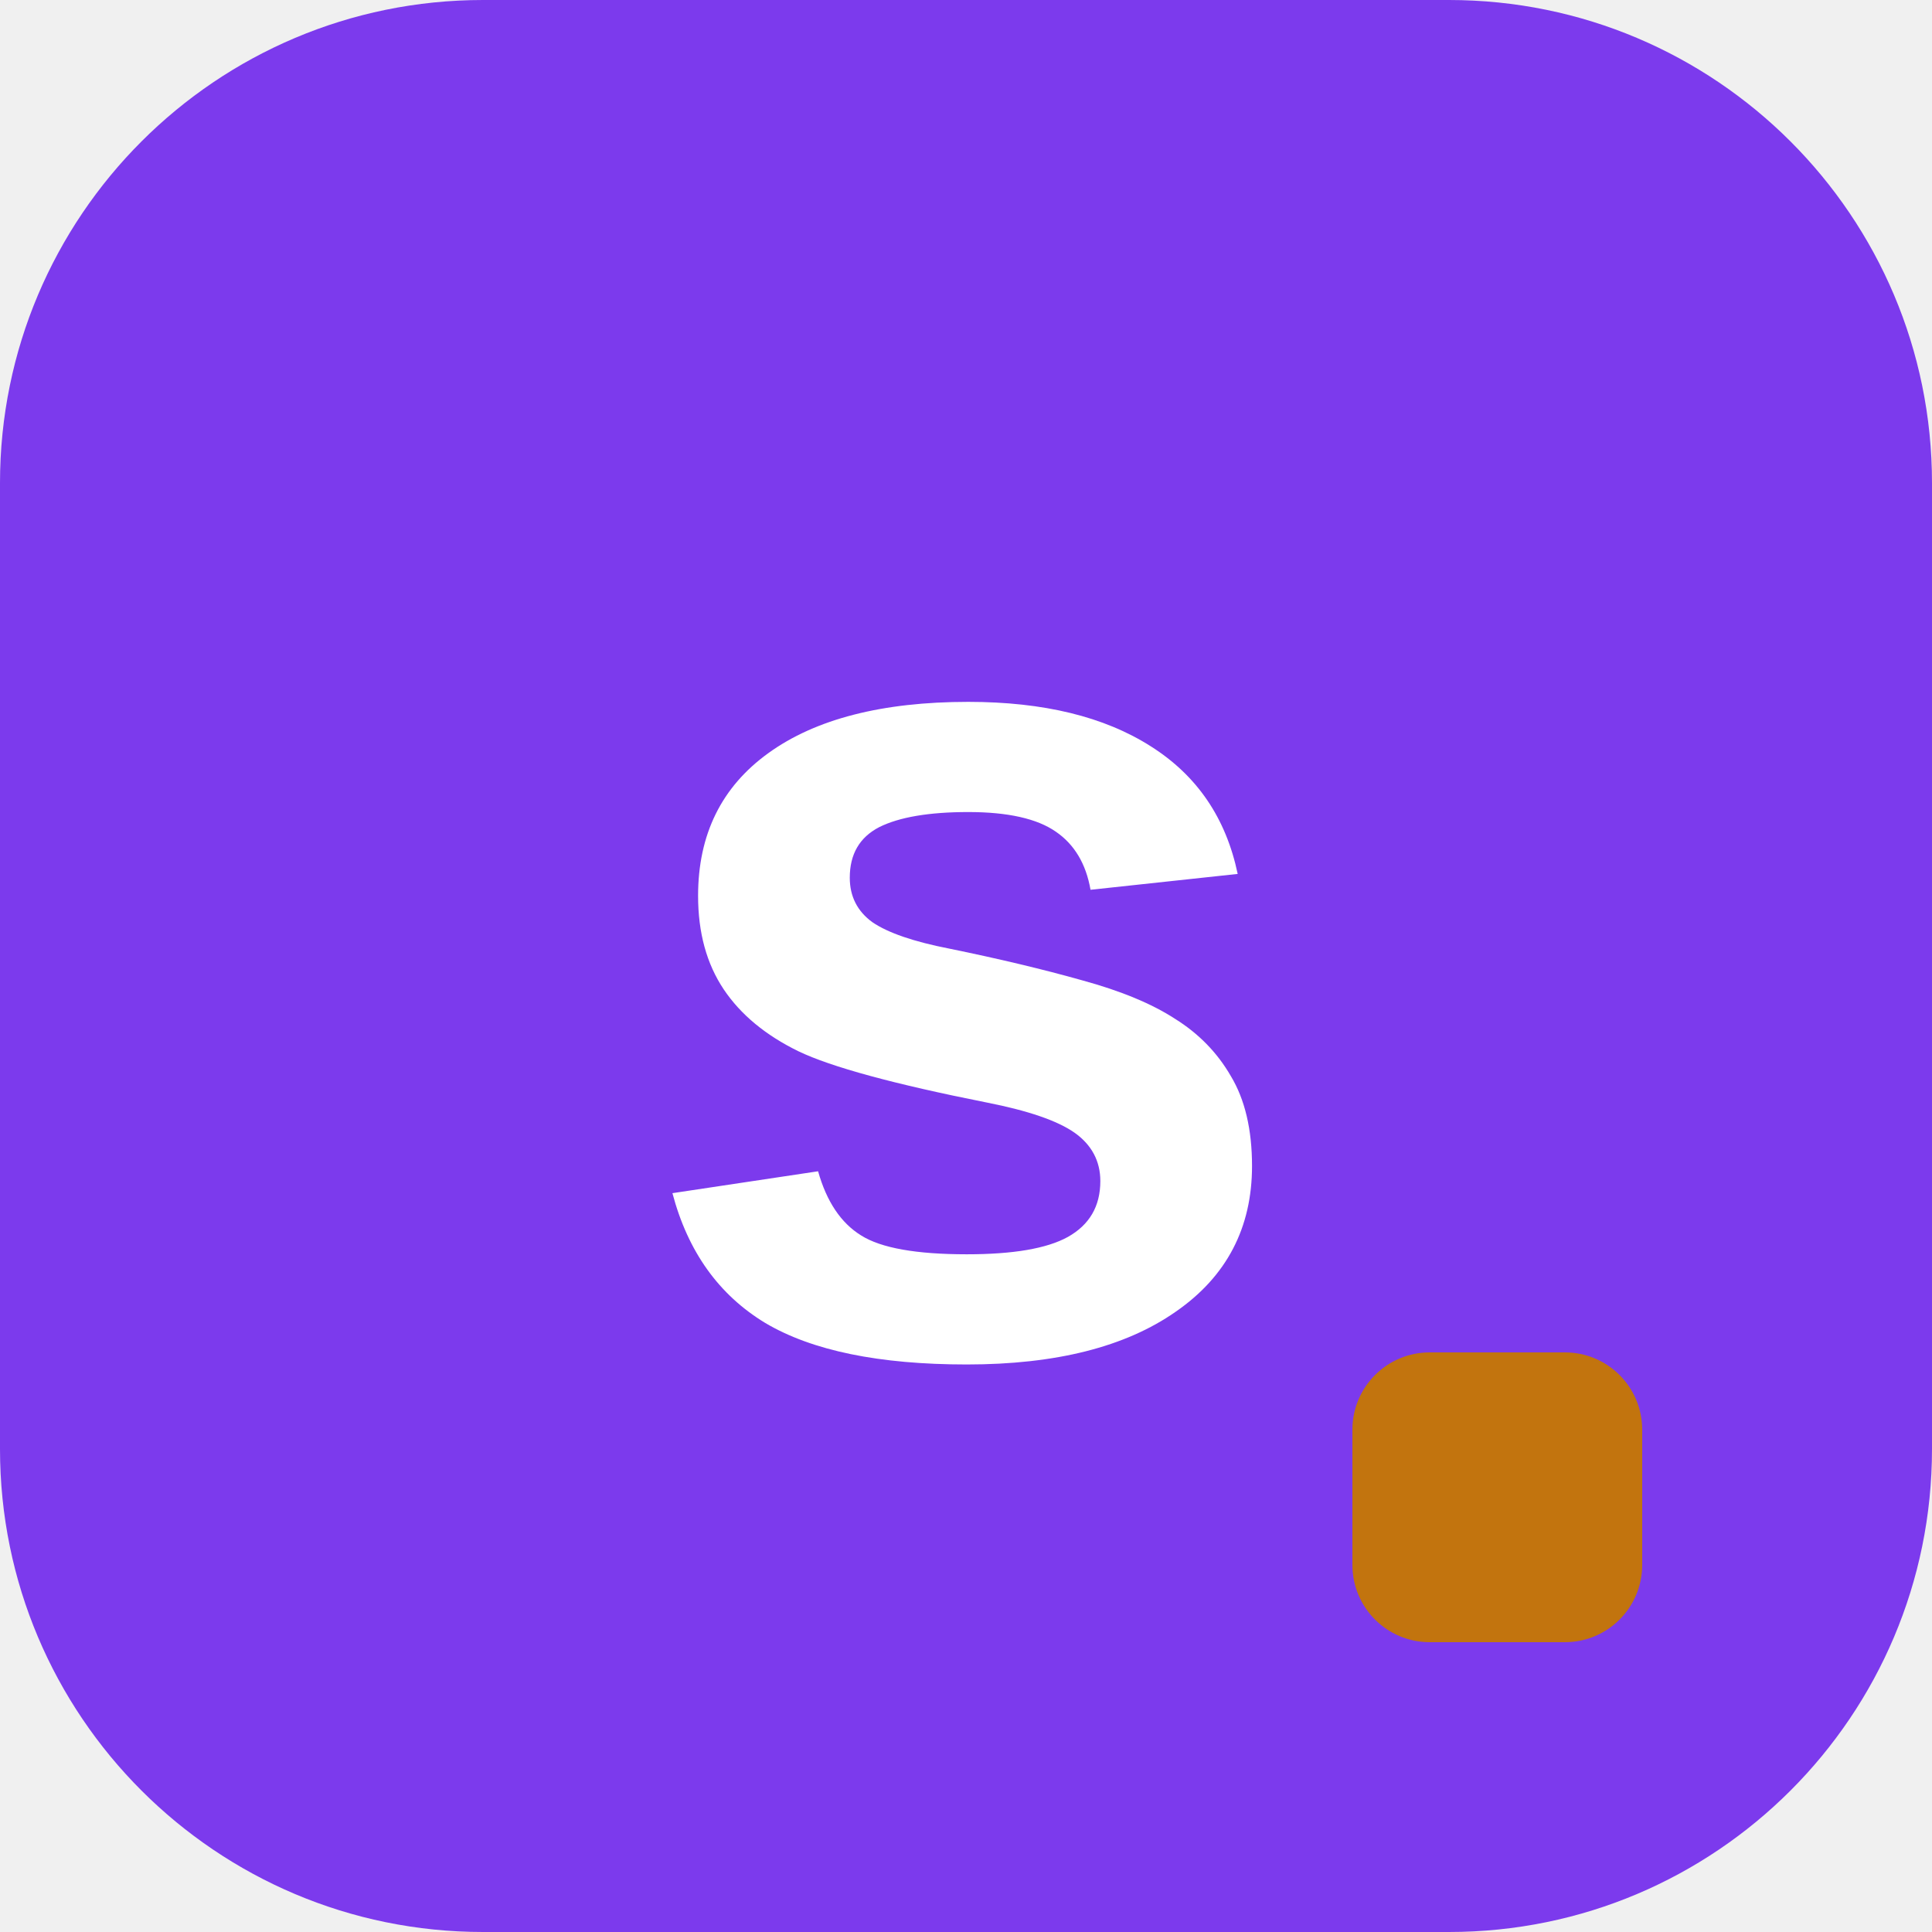
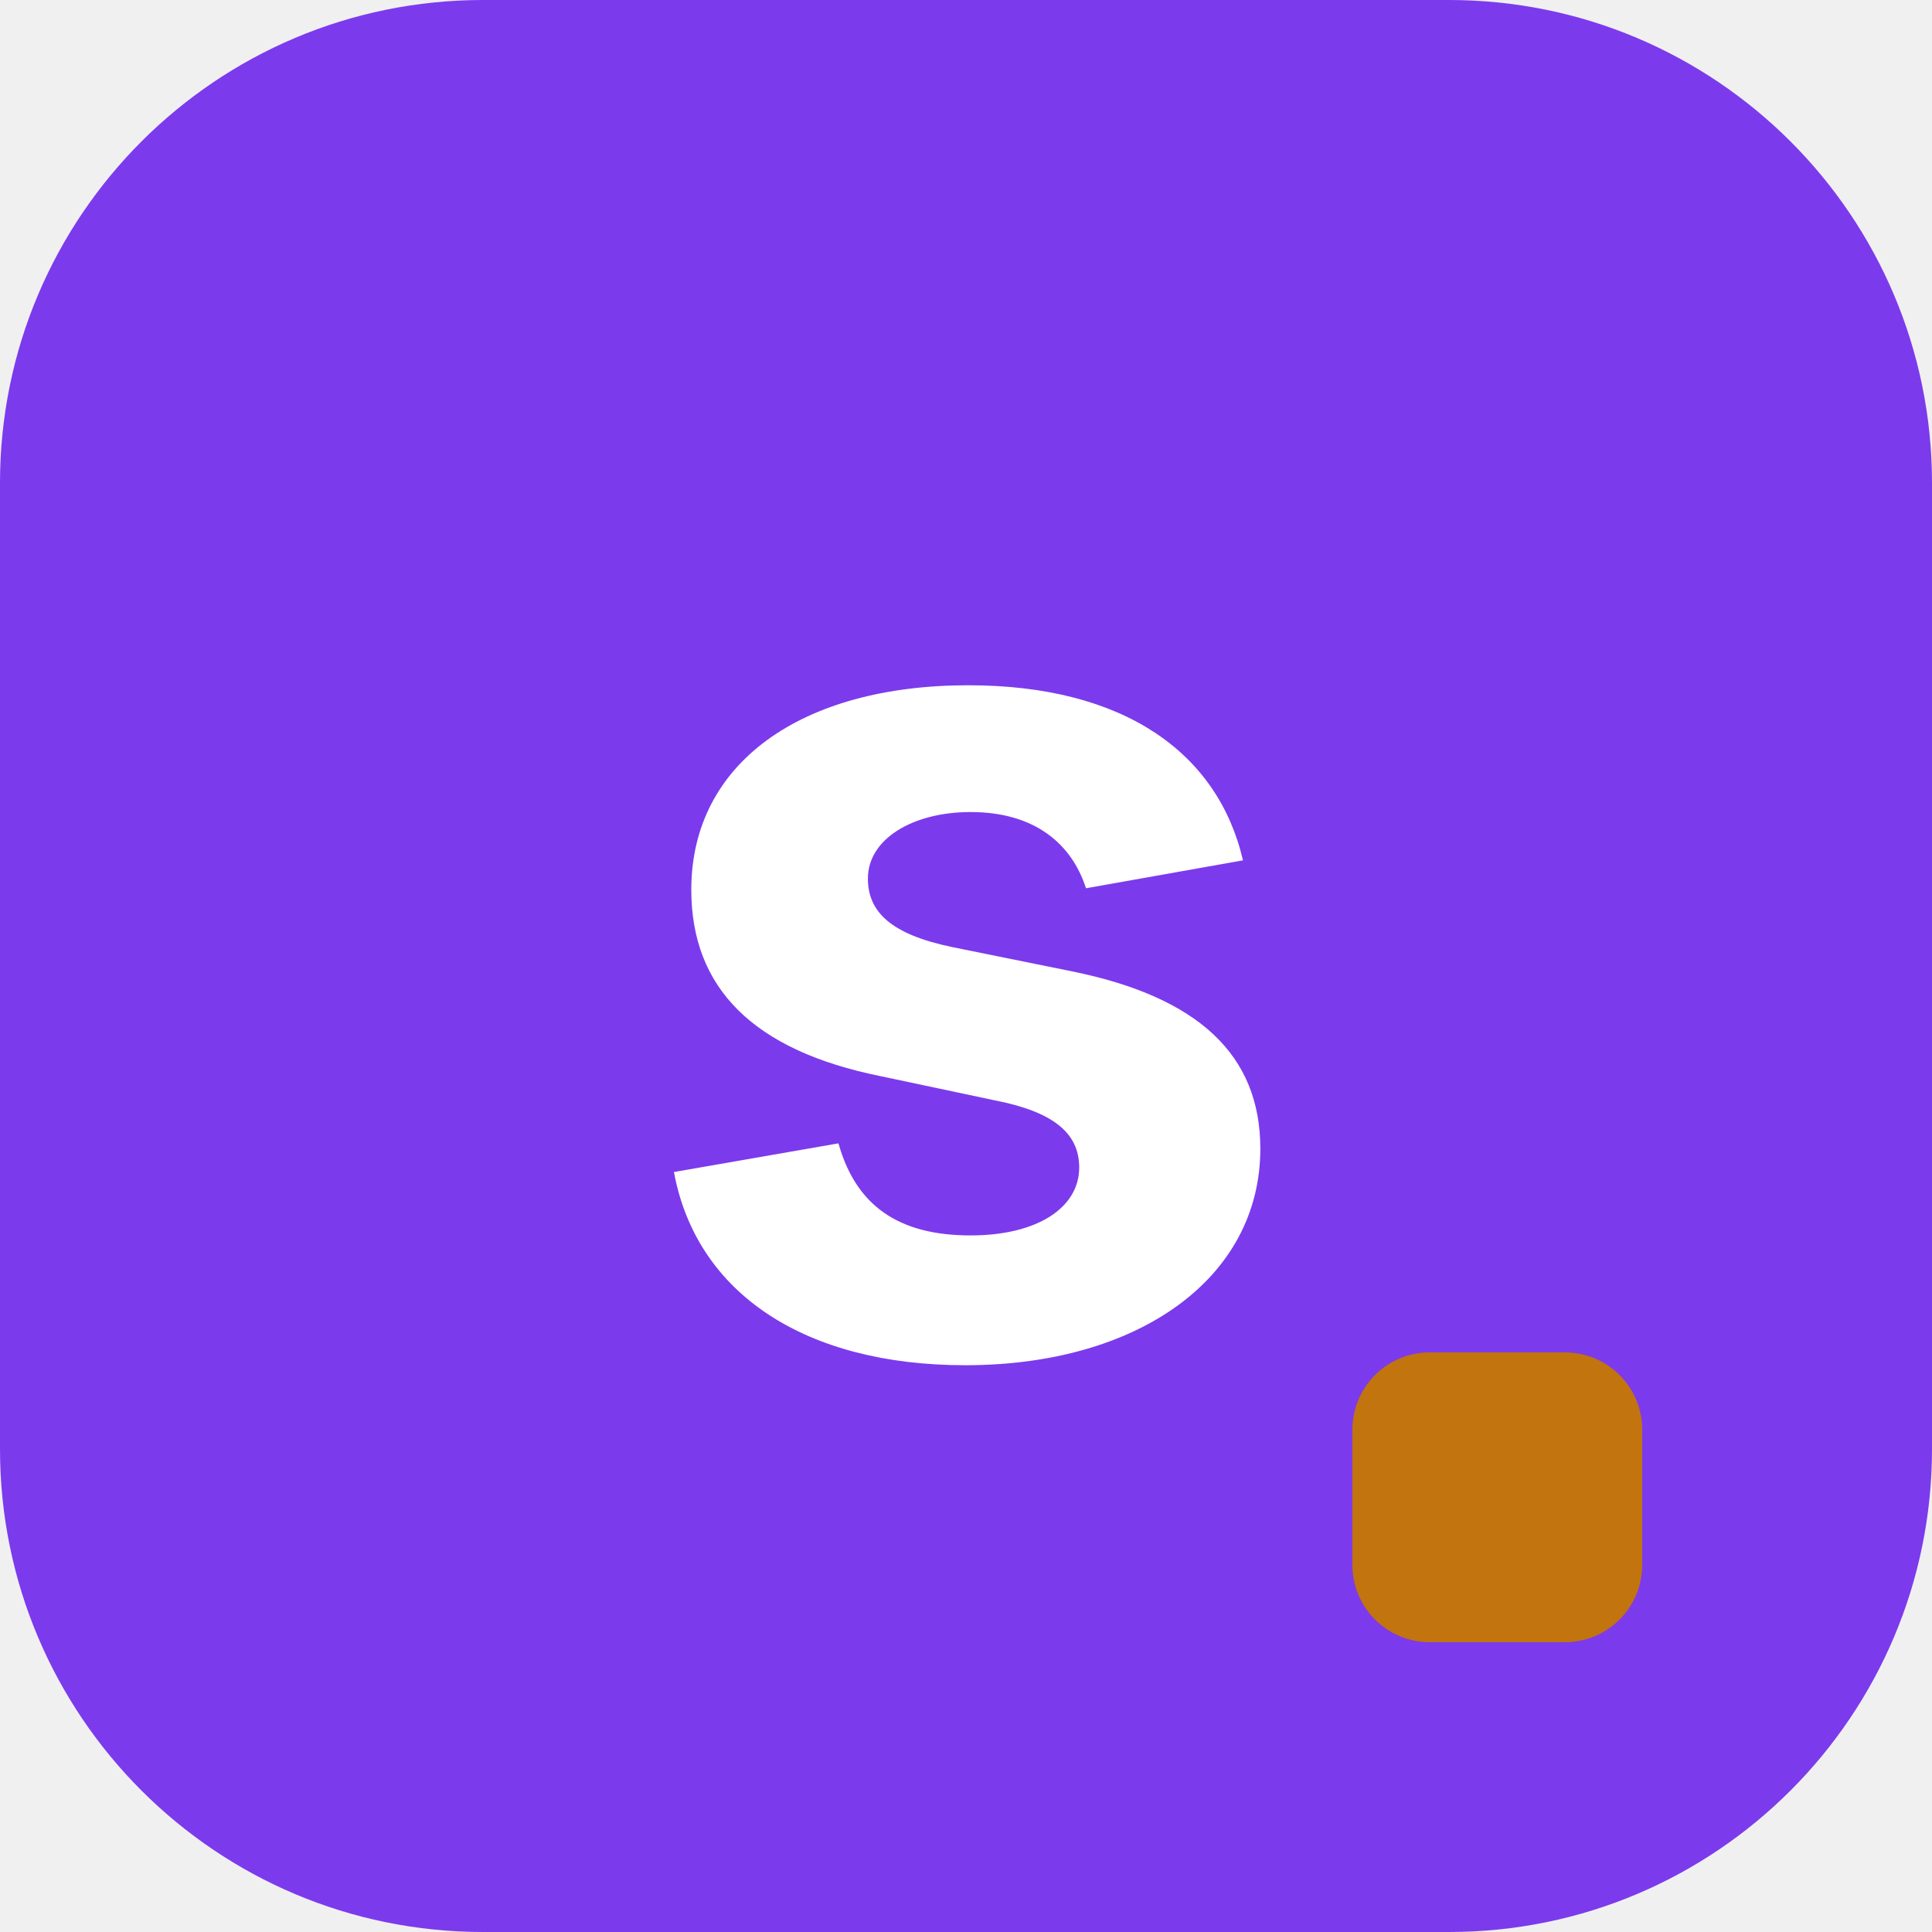
<svg xmlns="http://www.w3.org/2000/svg" viewBox="0 0 40 40" width="40" height="40">
  <rect width="40" height="40" rx="10" fill="#7C3AED" />
-   <text x="20" y="28" text-anchor="middle" font-family="'Segoe UI', system-ui, Arial, sans-serif" font-size="25" font-weight="700" fill="#FFFFFF">s</text>
+   <text x="20" y="28" text-anchor="middle" font-family="Inter, system-ui, -apple-system, 'Segoe UI', Roboto, Arial, sans-serif" font-size="25" font-weight="700" fill="#FFFFFF">s</text>
  <rect x="28" y="28" width="6" height="6" rx="1.6" fill="#C2740E" />
</svg>
